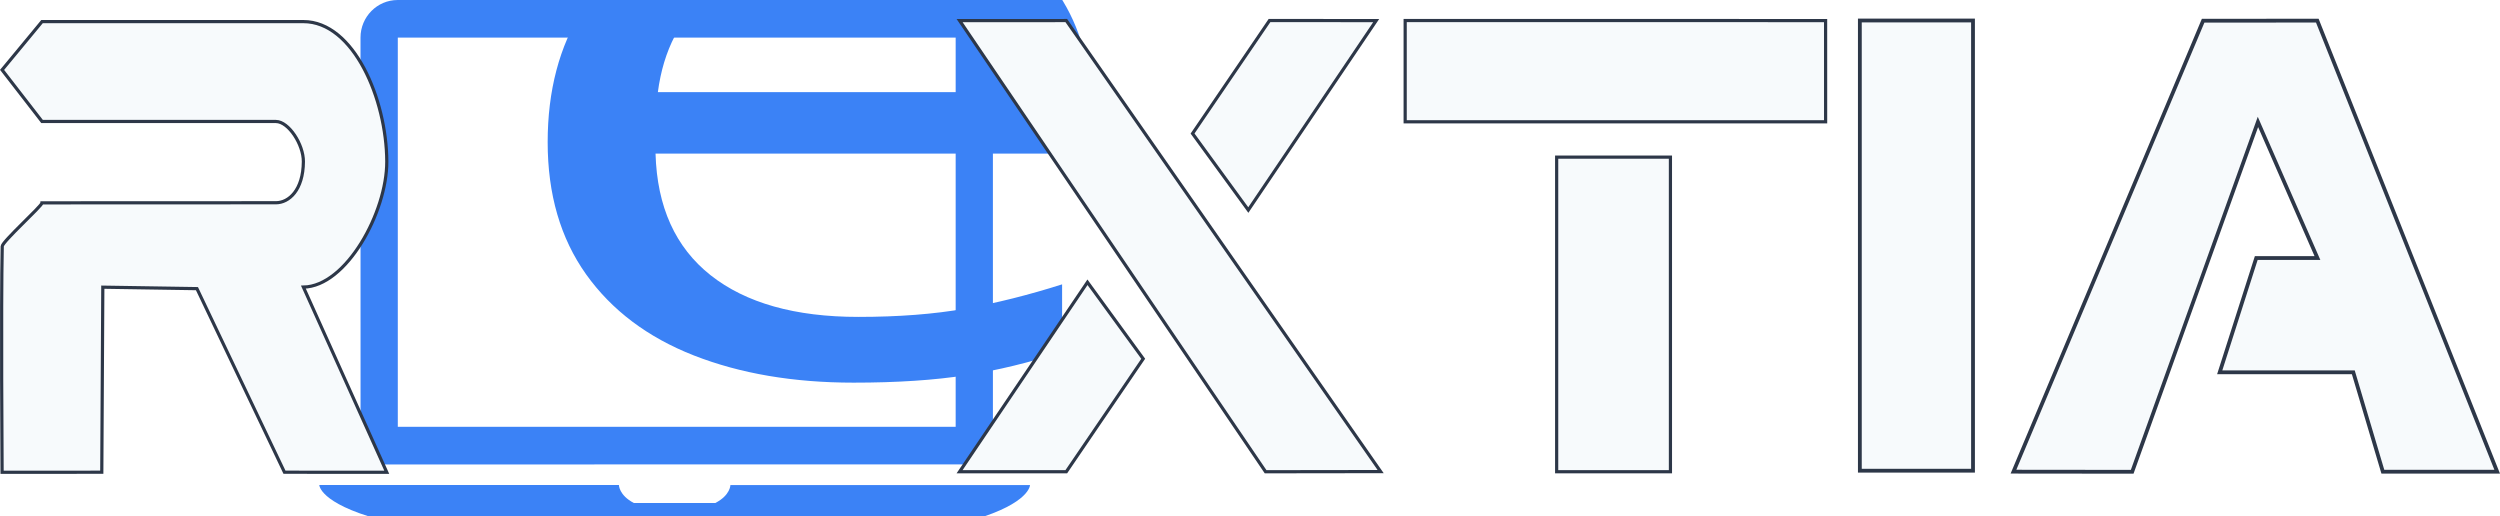
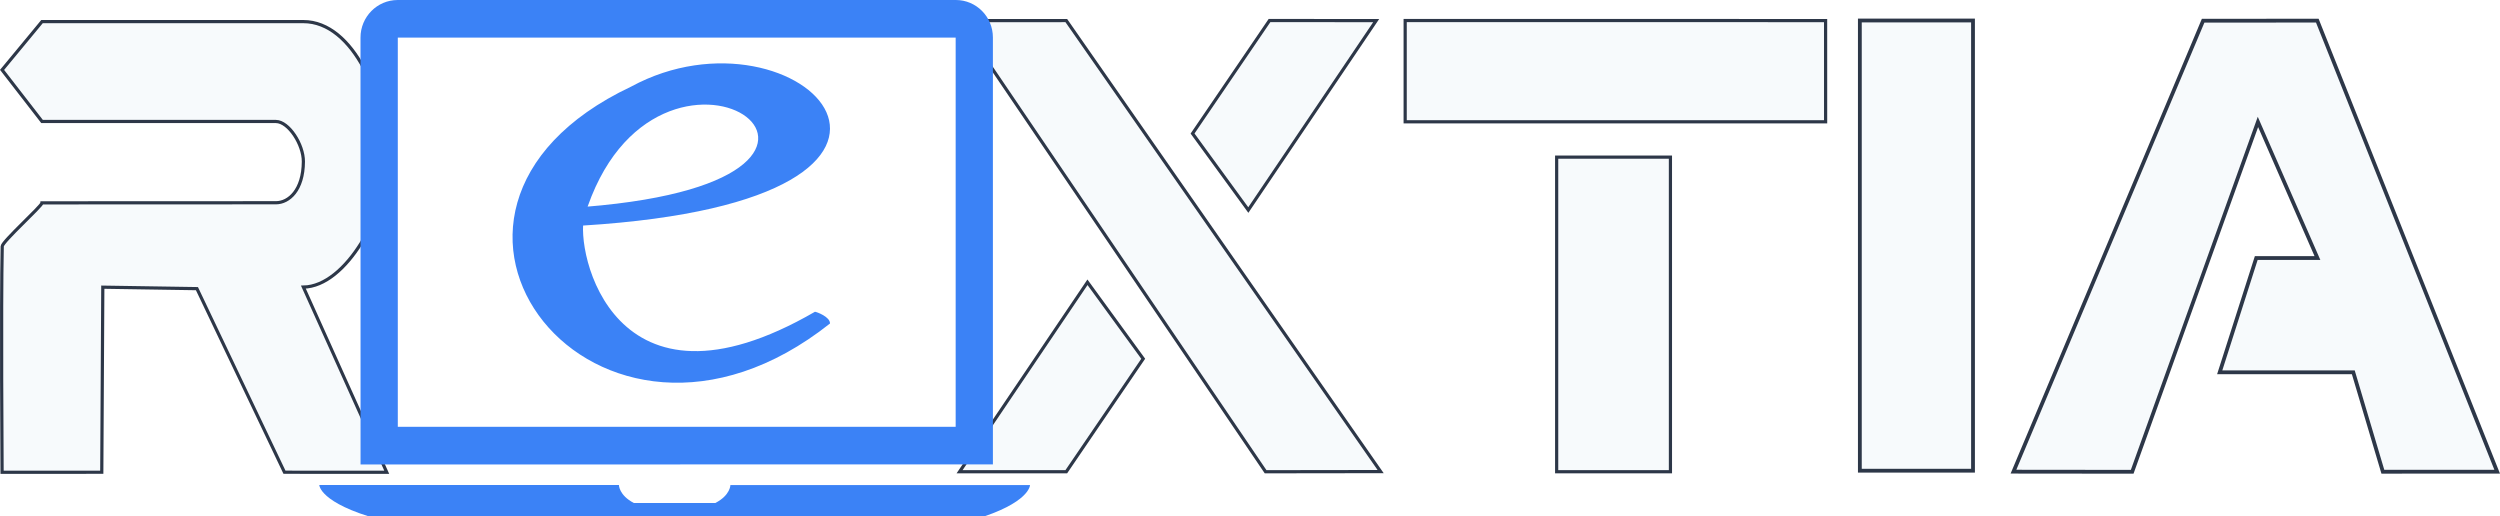
<svg xmlns="http://www.w3.org/2000/svg" xmlns:xlink="http://www.w3.org/1999/xlink" width="421.531mm" height="86.908mm" viewBox="0 0 421.531 86.908" version="1.1" id="svg1" xml:space="preserve">
  <defs id="defs1">
-     <color-profile name="Agfa-:-Swop-Standard" xlink:href="file:///C:/WINDOWS/system32/spool/drivers/color/RSWOP.icm" id="color-profile1" />
-     <color-profile name="sRGB-IEC61966-2.1" xlink:href="file:///C:/WINDOWS/system32/spool/drivers/color/sRGB%20Color%20Space%20Profile.icm" id="color-profile2" />
+     <color-profile name="Agfa-:-Swop-Standard" xlink:href="file:///C:/WINDOWS/system32/spool/drivers/color/RSWOP.icm" id="color-profile3" />
+     <color-profile name="sRGB-IEC61966-2.1" xlink:href="file:///C:/WINDOWS/system32/spool/drivers/color/sRGB%20Color%20Space%20Profile.icm" id="color-profile4" />
  </defs>
-   <g id="layer1" transform="translate(123.1172,-146.2161)">
-     <g id="g16" transform="matrix(1.345685,0,0,1.357845,5.626101,-63.46712)">
-       <path style="fill:#3b82f6;fill-opacity:1;stroke:#3b82f6;stroke-width:0;stroke-linecap:butt;stroke-linejoin:round;stroke-dasharray:none;stroke-opacity:1" d="m -52.391,219.46 79.883,0.012 c 7.485,-2.198 7.483,-4.584 7.483,-4.584 l -40.222,-0.003 c 0,0 0.002,1.351 -2.021,2.383 0,0 -10.942,0.011 -10.945,0.001 -1.999,-1.036 -2.001,-2.386 -2.001,-2.386 l -40.224,-0.007 c 0,0 0.002,2.387 8.047,4.583 z" id="path11" transform="matrix(0.933332,0,0,0.9349348,0.7442295,13.75084)" />
-       <path style="baseline-shift:baseline;display:inline;overflow:visible;vector-effect:none;fill:#3b82f6;enable-background:accumulate;stop-color:#000000" d="m -54.898,212.15 84.893,-0.006 -0.002,-56.709 c -8.9e-5,-2.747 -2.227,-4.973 -4.973,-4.973 -15.031,6.9e-4 -59.878,0.001 -74.933,0.001 -2.757,3e-5 -4.991,2.235 -4.991,4.992 0.002,11.631 0.006,40.753 0.006,56.694 z m 5,-56.695 74.893,0.002 v 51.689 l -74.893,0.004 z" id="path17" transform="matrix(0.933332,0,0,0.9349348,0.7442295,13.75084)" />
-       <text xml:space="preserve" style="font-style:normal;font-variant:normal;font-weight:normal;font-stretch:normal;font-size:127.248px;font-family:Gabriola;-inkscape-font-specification:'Gabriola, Normal';font-variant-ligatures:normal;font-variant-caps:normal;font-variant-numeric:normal;font-variant-east-asian:normal;text-align:start;writing-mode:lr-tb;direction:ltr;text-anchor:start;fill:#3b82f6;fill-opacity:1;stroke-width:20.039" x="-30.173" y="234.464" id="text16" transform="scale(1.167328,0.856657)">
-         <tspan id="tspan16" style="font-style:normal;font-variant:normal;font-weight:normal;font-stretch:normal;font-size:127.248px;font-family:Gabriola;-inkscape-font-specification:'Gabriola, Normal';font-variant-ligatures:normal;font-variant-caps:normal;font-variant-numeric:normal;font-variant-east-asian:normal;fill:#3b82f6;fill-opacity:1;stroke-width:20.039" x="-30.173" y="234.464">e</tspan>
-       </text>
-     </g>
-     <path style="fill:#f7fafc;fill-opacity:1;stroke:#2d3748;stroke-width:0.539;stroke-dasharray:none;stroke-opacity:1" d="m -76.576,180.402 c 2.151,-0.008 4.582,-2.098 4.614,-6.931 0.019,-2.881 -2.477,-6.758 -4.628,-6.77 -2.151,-0.013 -39.443,-0.008 -39.443,-0.008 l -6.735,-8.692 6.735,-8.142 c 0,0 41.046,-8.5e-4 44.072,-3.7e-4 8.486,0.003 14.025,13.101 14.061,23.595 0.029,8.53 -6.824,21.055 -14.061,21.172 l 14.057,31.223 -17.247,-0.01 -14.758,-30.954 -15.873,-0.248 -0.173,31.203 c 0,0 -15.626,0.009 -16.809,0.006 -0.002,-1.086 -0.198,-27.842 0.024,-38.102 0.017,-0.792 6.708,-6.811 6.712,-7.325 z" id="path20" />
-     <g id="g59" style="stroke:#2d3748;stroke-opacity:1" transform="translate(3.175,1.587513)">
-       <path style="fill:#f7fafc;fill-opacity:1;stroke:#2d3748;stroke-width:0.539;stroke-dasharray:none;stroke-opacity:1" d="m 35.511,148.106 17.987,-0.01 53.003,76.048 -19.4,0.027 z" id="path20-3" />
-       <path style="fill:#f7fafc;fill-opacity:1;stroke:#2d3748;stroke-width:0.539;stroke-dasharray:none;stroke-opacity:1" d="m 66.468,205.121 -9.399,-12.9 -21.564,31.947 17.99,0.004 z" id="path20-3-0" />
-       <path style="fill:#f7fafc;fill-opacity:1;stroke:#2d3748;stroke-width:0.539;stroke-dasharray:none;stroke-opacity:1" d="m 74.788,167.145 9.399,12.9 21.564,-31.947 -17.99,-0.004 z" id="path20-3-0-6" />
-     </g>
-     <g id="g63" style="stroke:#2d3748;stroke-opacity:1" transform="translate(3.175,1.587513)">
-       <path style="fill:#f7fafc;fill-opacity:1;stroke:#2d3748;stroke-width:0.539;stroke-dasharray:none;stroke-opacity:1" d="m 110.637,148.087 4.6e-4,17.079 70.892,0.003 -0.003,-17.071 z" id="path20-3-0-6-8" />
-       <path style="fill:#f7fafc;fill-opacity:1;stroke:#2d3748;stroke-width:0.539;stroke-dasharray:none;stroke-opacity:1" d="m 136.18,171.125 6.6e-4,53.046 19.184,3e-4 -0.002,-53.049 z" id="path20-3-0-6-8-1" />
-     </g>
-     <path style="fill:#f7fafc;fill-opacity:1;stroke:#2d3748;stroke-width:0.642;stroke-dasharray:none;stroke-opacity:1" d="m 190.477,149.673 6.6e-4,75.906 19.08,4.3e-4 -0.002,-75.911 z" id="path20-3-0-6-8-1-8" />
-     <path style="fill:#f7fafc;fill-opacity:1;stroke:#2d3748;stroke-width:0.642;stroke-dasharray:none;stroke-opacity:1" d="m 216.379,225.744 20.017,0.021 21.204,-58.994 10.03,22.949 -10.315,0.006 -6.163,19.269 22.527,-0.004 4.985,16.765 19.276,-0.003 -30.331,-76.056 -19.249,0.009 z" id="path20-3-0-6-8-1-8-6" />
+   <path style="fill:#3b82f6;fill-opacity:1;stroke:#3b82f6;stroke-width:0;stroke-linecap:butt;stroke-linejoin:round;stroke-dasharray:none;stroke-opacity:1" d="m 63.944,87.592 100.331,0.015 c 9.4,-2.791 9.398,-5.819 9.398,-5.819 l -50.518,-0.004 c 0,0 0.002,1.715 -2.538,3.026 0,0 -13.743,0.014 -13.747,0.001 -2.511,-1.316 -2.513,-3.029 -2.513,-3.029 l -50.52,-0.009 c 0,0 0.002,3.03 10.107,5.818 z" id="path11" />
+   <path style="fill:#f7fafc;fill-opacity:1;stroke:#2d3748;stroke-width:0.539;stroke-dasharray:none;stroke-opacity:1" d="m 46.541,34.186 c 2.151,-0.008 4.582,-2.098 4.614,-6.931 0.019,-2.881 -2.477,-6.758 -4.628,-6.77 -2.151,-0.013 -39.443,-0.008 -39.443,-0.008 L 0.348,11.785 7.082,3.643 c 0,0 41.046,-8.5e-4 44.072,-3.7e-4 8.486,0.003 14.025,13.101 14.061,23.595 0.029,8.53 -6.824,21.055 -14.061,21.172 L 65.211,79.633 47.965,79.623 33.207,48.669 17.334,48.421 17.161,79.624 c 0,0 -15.626,0.009 -16.809,0.006 -0.002,-1.086 -0.198,-27.842 0.024,-38.102 0.017,-0.792 6.708,-6.811 6.712,-7.325 z" id="path20" />
+   <g id="g59" style="stroke:#2d3748;stroke-opacity:1" transform="translate(126.2922,-144.6285)">
+     <path style="fill:#f7fafc;fill-opacity:1;stroke:#2d3748;stroke-width:0.539;stroke-dasharray:none;stroke-opacity:1" d="m 35.511,148.106 17.987,-0.01 53.003,76.048 -19.4,0.027 z" id="path20-3" />
+     <path style="fill:#f7fafc;fill-opacity:1;stroke:#2d3748;stroke-width:0.539;stroke-dasharray:none;stroke-opacity:1" d="m 66.468,205.121 -9.399,-12.9 -21.564,31.947 17.99,0.004 z" id="path20-3-0" />
+     <path style="fill:#f7fafc;fill-opacity:1;stroke:#2d3748;stroke-width:0.539;stroke-dasharray:none;stroke-opacity:1" d="m 74.788,167.145 9.399,12.9 21.564,-31.947 -17.99,-0.004 z" id="path20-3-0-6" />
+   </g>
+   <g id="g63" style="stroke:#2d3748;stroke-opacity:1" transform="translate(126.2922,-144.6285)">
+     <path style="fill:#f7fafc;fill-opacity:1;stroke:#2d3748;stroke-width:0.539;stroke-dasharray:none;stroke-opacity:1" d="m 110.637,148.087 4.6e-4,17.079 70.892,0.003 -0.003,-17.071 z" id="path20-3-0-6-8" />
+     <path style="fill:#f7fafc;fill-opacity:1;stroke:#2d3748;stroke-width:0.539;stroke-dasharray:none;stroke-opacity:1" d="m 136.18,171.125 6.6e-4,53.046 19.184,3e-4 -0.002,-53.049 z" id="path20-3-0-6-8-1" />
+   </g>
+   <path style="fill:#f7fafc;fill-opacity:1;stroke:#2d3748;stroke-width:0.642;stroke-dasharray:none;stroke-opacity:1" d="m 313.594,3.457 6.6e-4,75.906 19.08,4.3e-4 -0.002,-75.911 z" id="path20-3-0-6-8-1-8" />
+   <path style="fill:#f7fafc;fill-opacity:1;stroke:#2d3748;stroke-width:0.642;stroke-dasharray:none;stroke-opacity:1" d="m 339.496,79.528 20.017,0.021 21.204,-58.994 10.03,22.949 -10.315,0.006 -6.163,19.269 22.527,-0.004 4.985,16.765 19.276,-0.003 -30.331,-76.056 -19.249,0.009 z" id="path20-3-0-6-8-1-8-6" />
+   <g id="g6">
+     <path style="baseline-shift:baseline;display:inline;overflow:visible;vector-effect:none;fill:#3b82f6;stroke-width:1.263;enable-background:accumulate;stop-color:#000000" d="m 60.794,78.313 106.623,-0.008 -0.002,-71.992 C 167.414,2.826 164.618,-1.5771835e-4 161.168,7.31625e-6 142.29,8.8326911e-4 85.964,0.001 67.054,0.001 63.592,0.001 60.785,2.839 60.786,6.339 c 0.002,14.766 0.008,51.736 0.008,71.973 z m 6.28,-71.975 94.063,0.003 V 71.96 l -94.063,0.005 z" id="path17" />
+     <path style="opacity:1;fill:#3b82f6;stroke-width:2" d="m 139.949,54.547 c 0.028,-1.122 -2.228,-1.952 -2.537,-1.98 C 103.266,72.341 96.945,42.19 98.52,36.554 110.376,-2.398 157.994,30.101 98.732,34.866 l -0.474,3.168 C 168.636,33.683 134.734,-0.769 106.398,14.614 61.669,35.764 100.562,85.756 139.949,54.547 Z" id="path6" />
  </g>
</svg>
